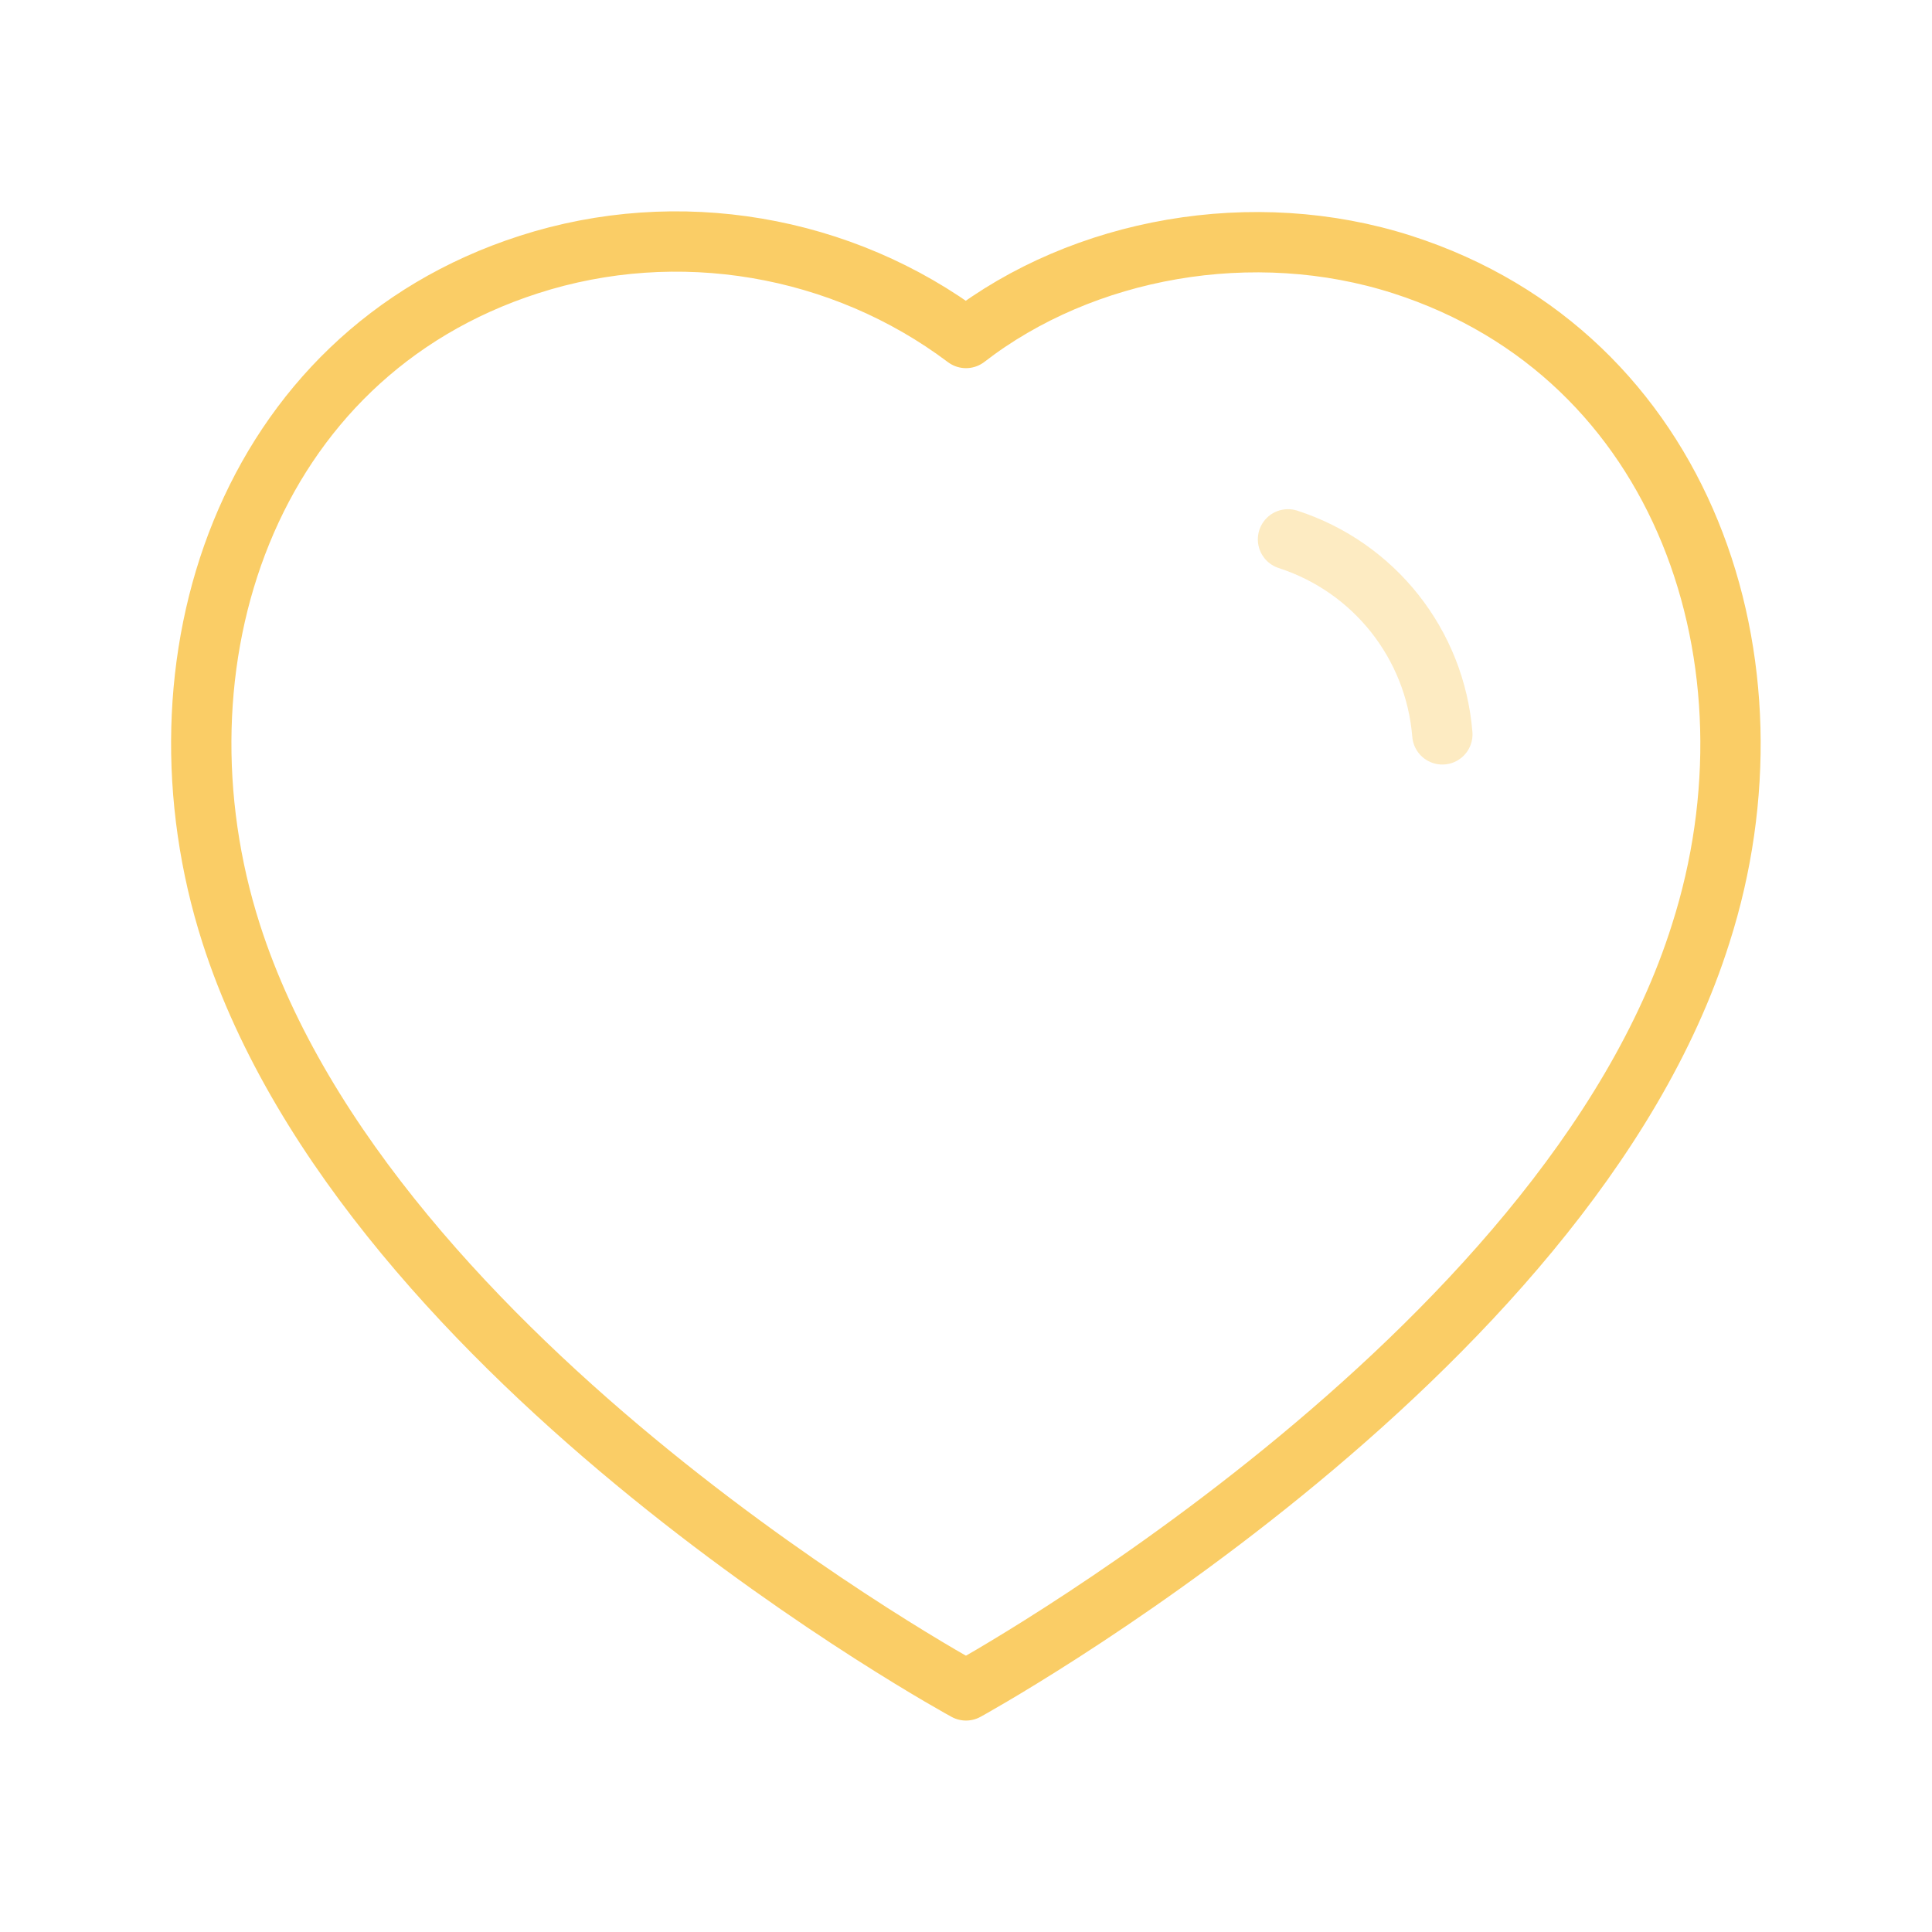
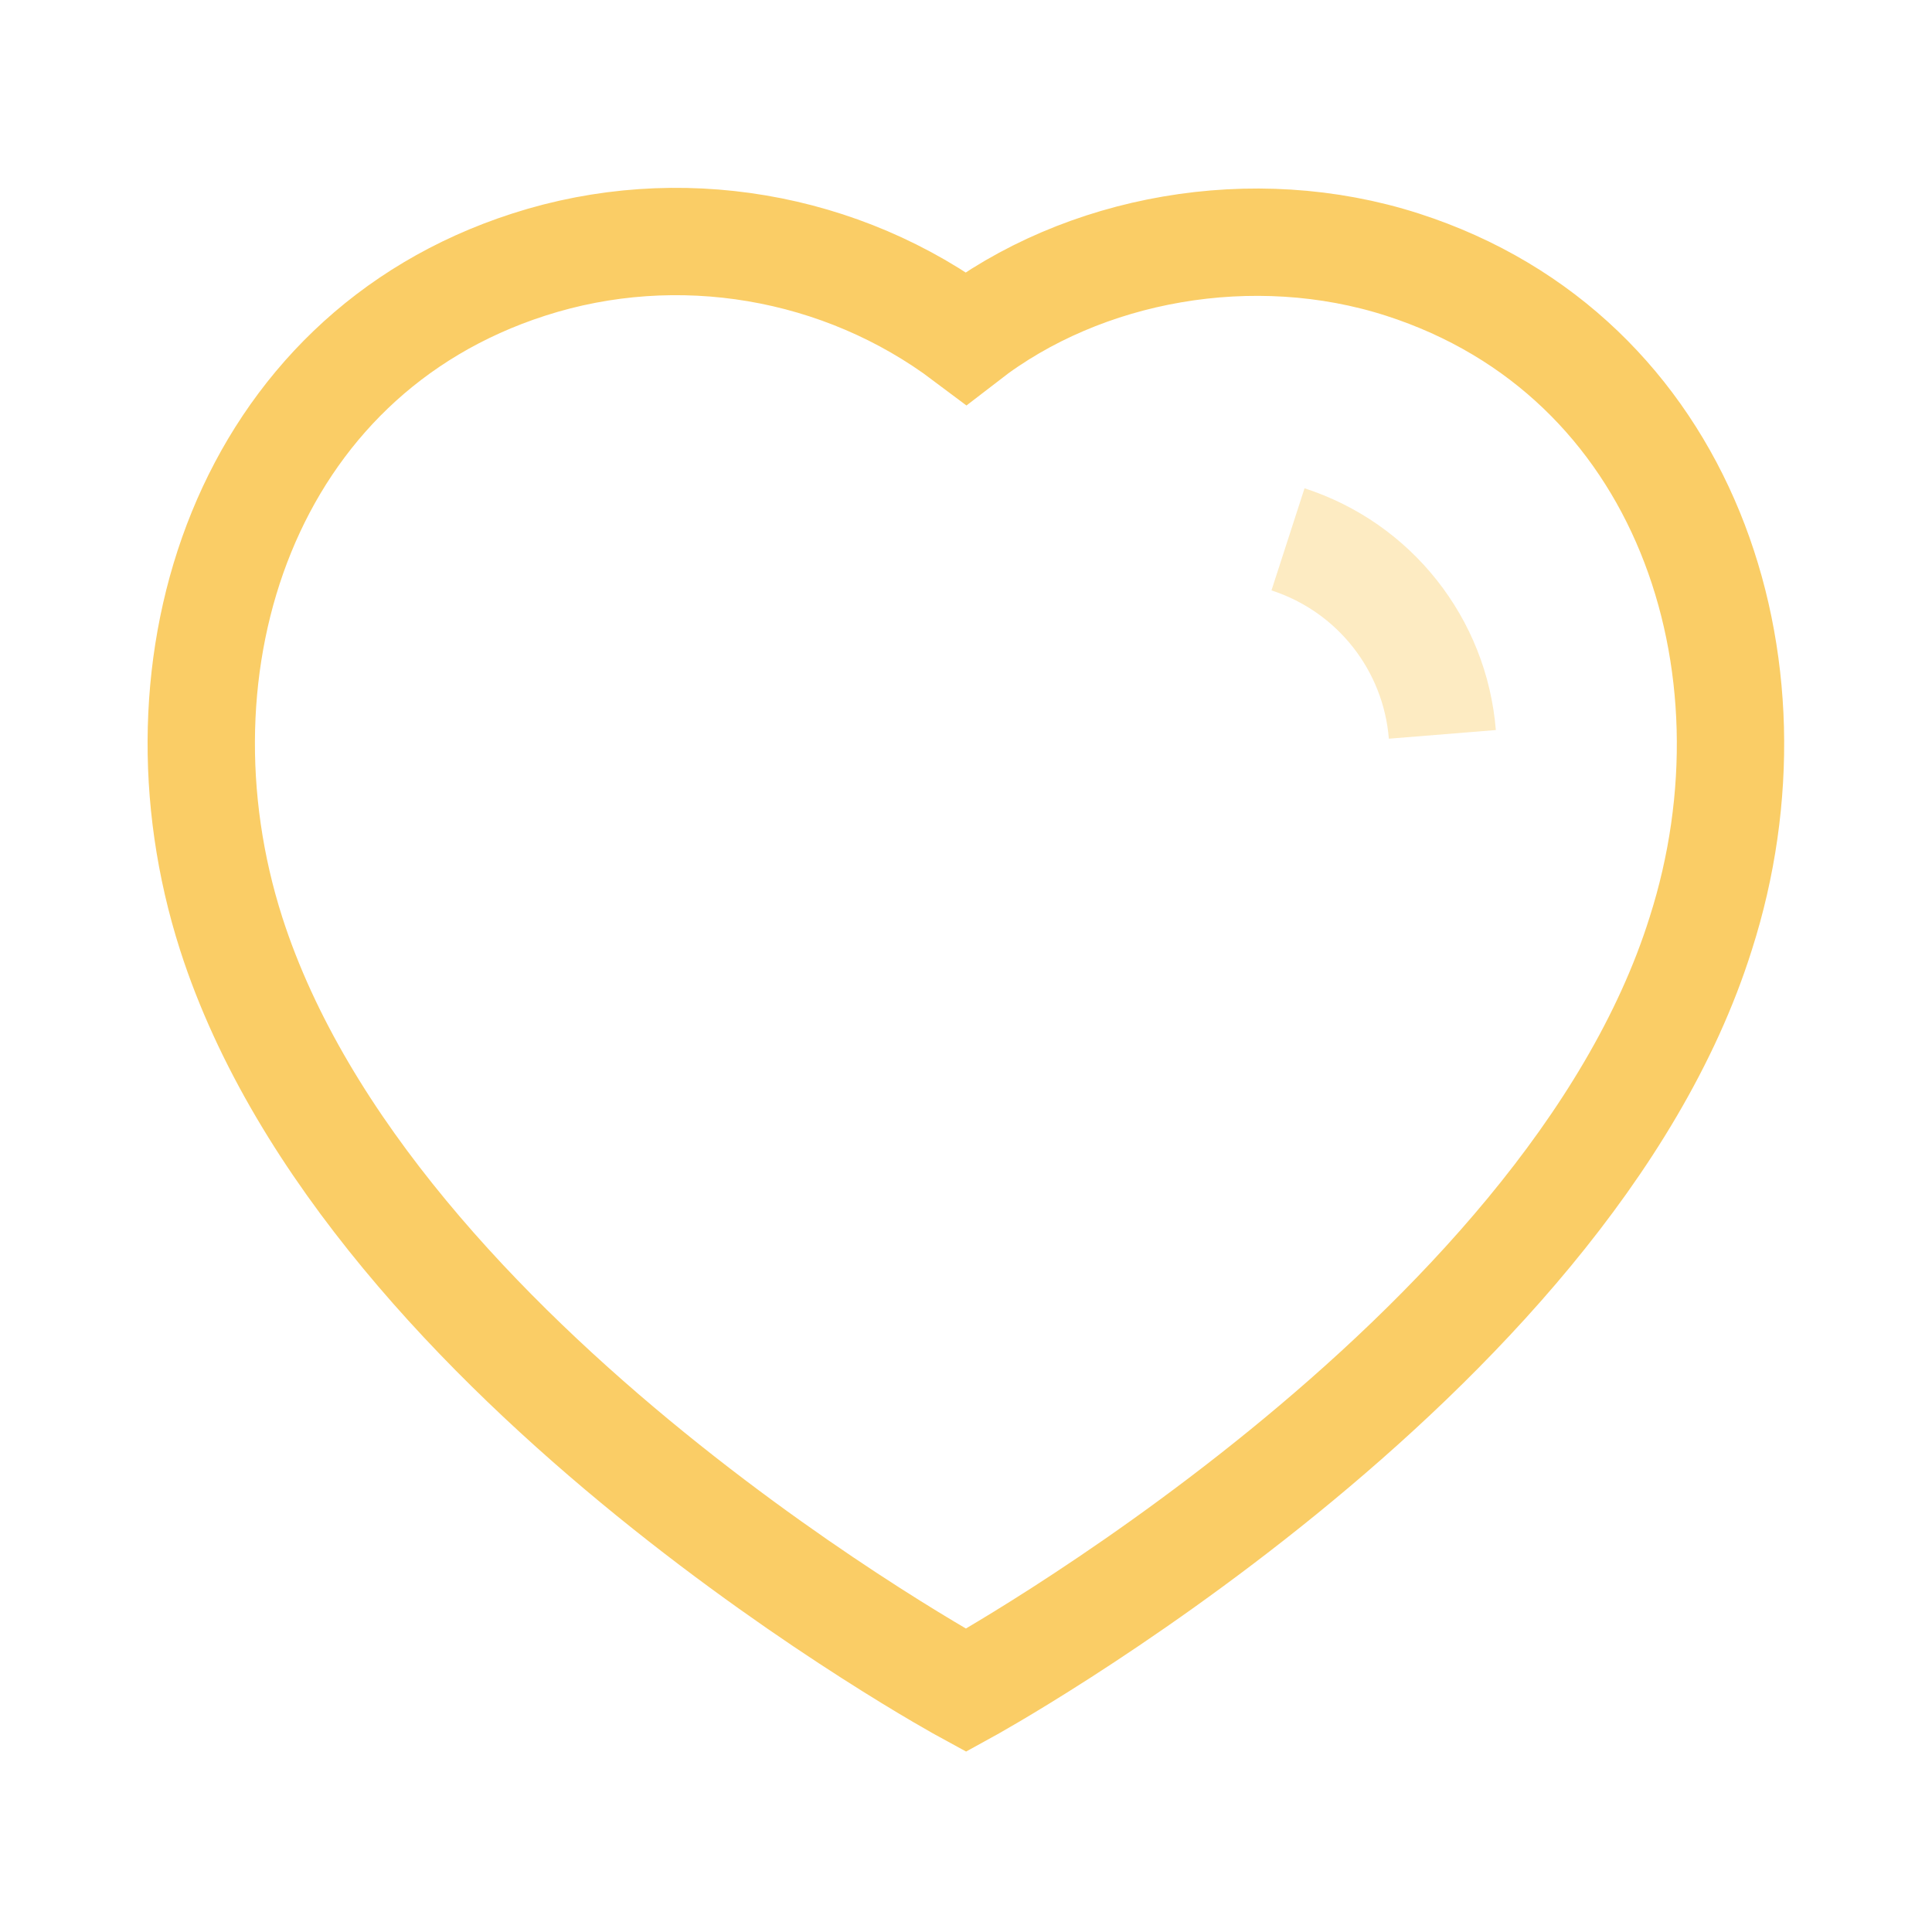
<svg xmlns="http://www.w3.org/2000/svg" width="18" height="18" viewBox="0 0 18 18" fill="none">
-   <path fill-rule="evenodd" clip-rule="evenodd" d="M2.154 8.699C1.349 6.186 2.29 3.314 4.927 2.465C6.315 2.017 7.846 2.281 9 3.149C10.091 2.305 11.679 2.02 13.065 2.465C15.703 3.314 16.649 6.186 15.845 8.699C14.593 12.681 9 15.749 9 15.749C9 15.749 3.448 12.728 2.154 8.699Z" stroke="#FACD66" stroke-width="0.562" stroke-linecap="round" stroke-linejoin="round" />
-   <path opacity="0.4" d="M12 5.025C12.803 5.285 13.37 6.001 13.438 6.842" stroke="#FACD66" stroke-width="0.562" stroke-linecap="round" stroke-linejoin="round" />
+   <path fillRule="evenodd" clipRule="evenodd" d="M2.154 8.699C1.349 6.186 2.29 3.314 4.927 2.465C6.315 2.017 7.846 2.281 9 3.149C10.091 2.305 11.679 2.02 13.065 2.465C15.703 3.314 16.649 6.186 15.845 8.699C14.593 12.681 9 15.749 9 15.749C9 15.749 3.448 12.728 2.154 8.699Z" stroke="#FACD66" strokeWidth="0.562" strokeLinecap="round" strokeLinejoin="round" />
+   <path opacity="0.4" d="M12 5.025C12.803 5.285 13.37 6.001 13.438 6.842" stroke="#FACD66" strokeWidth="0.562" strokeLinecap="round" strokeLinejoin="round" />
</svg>
